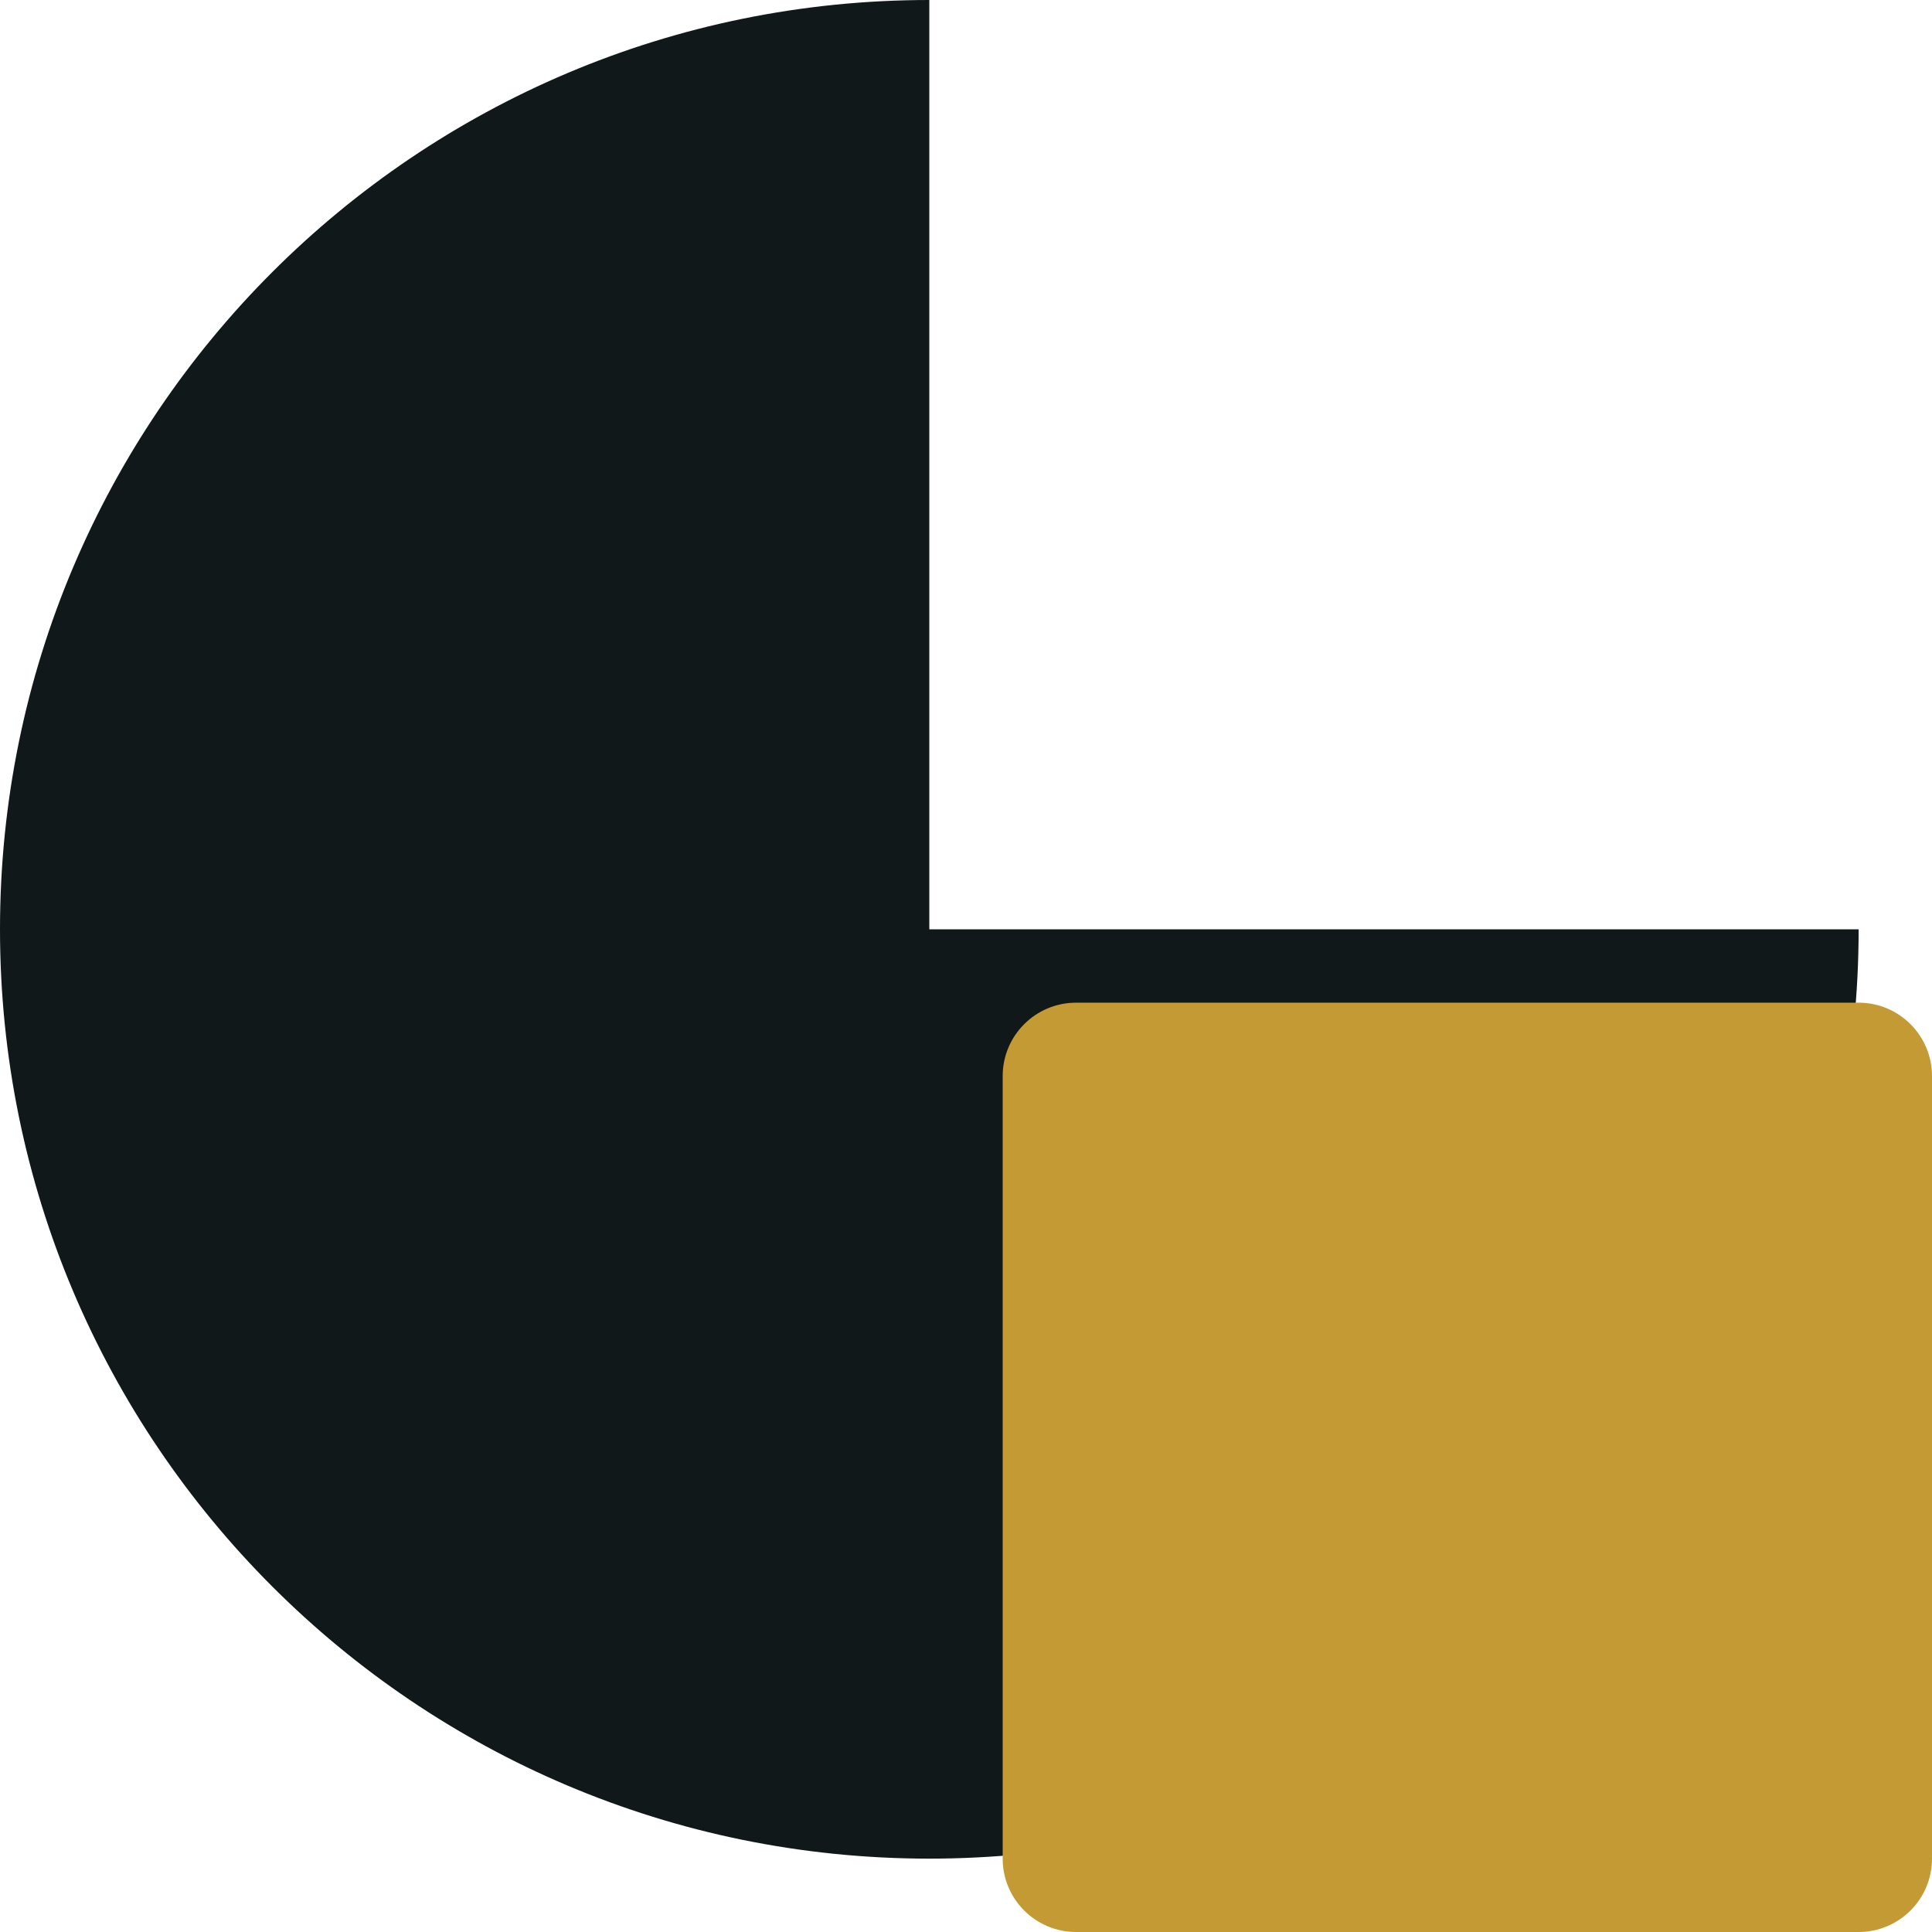
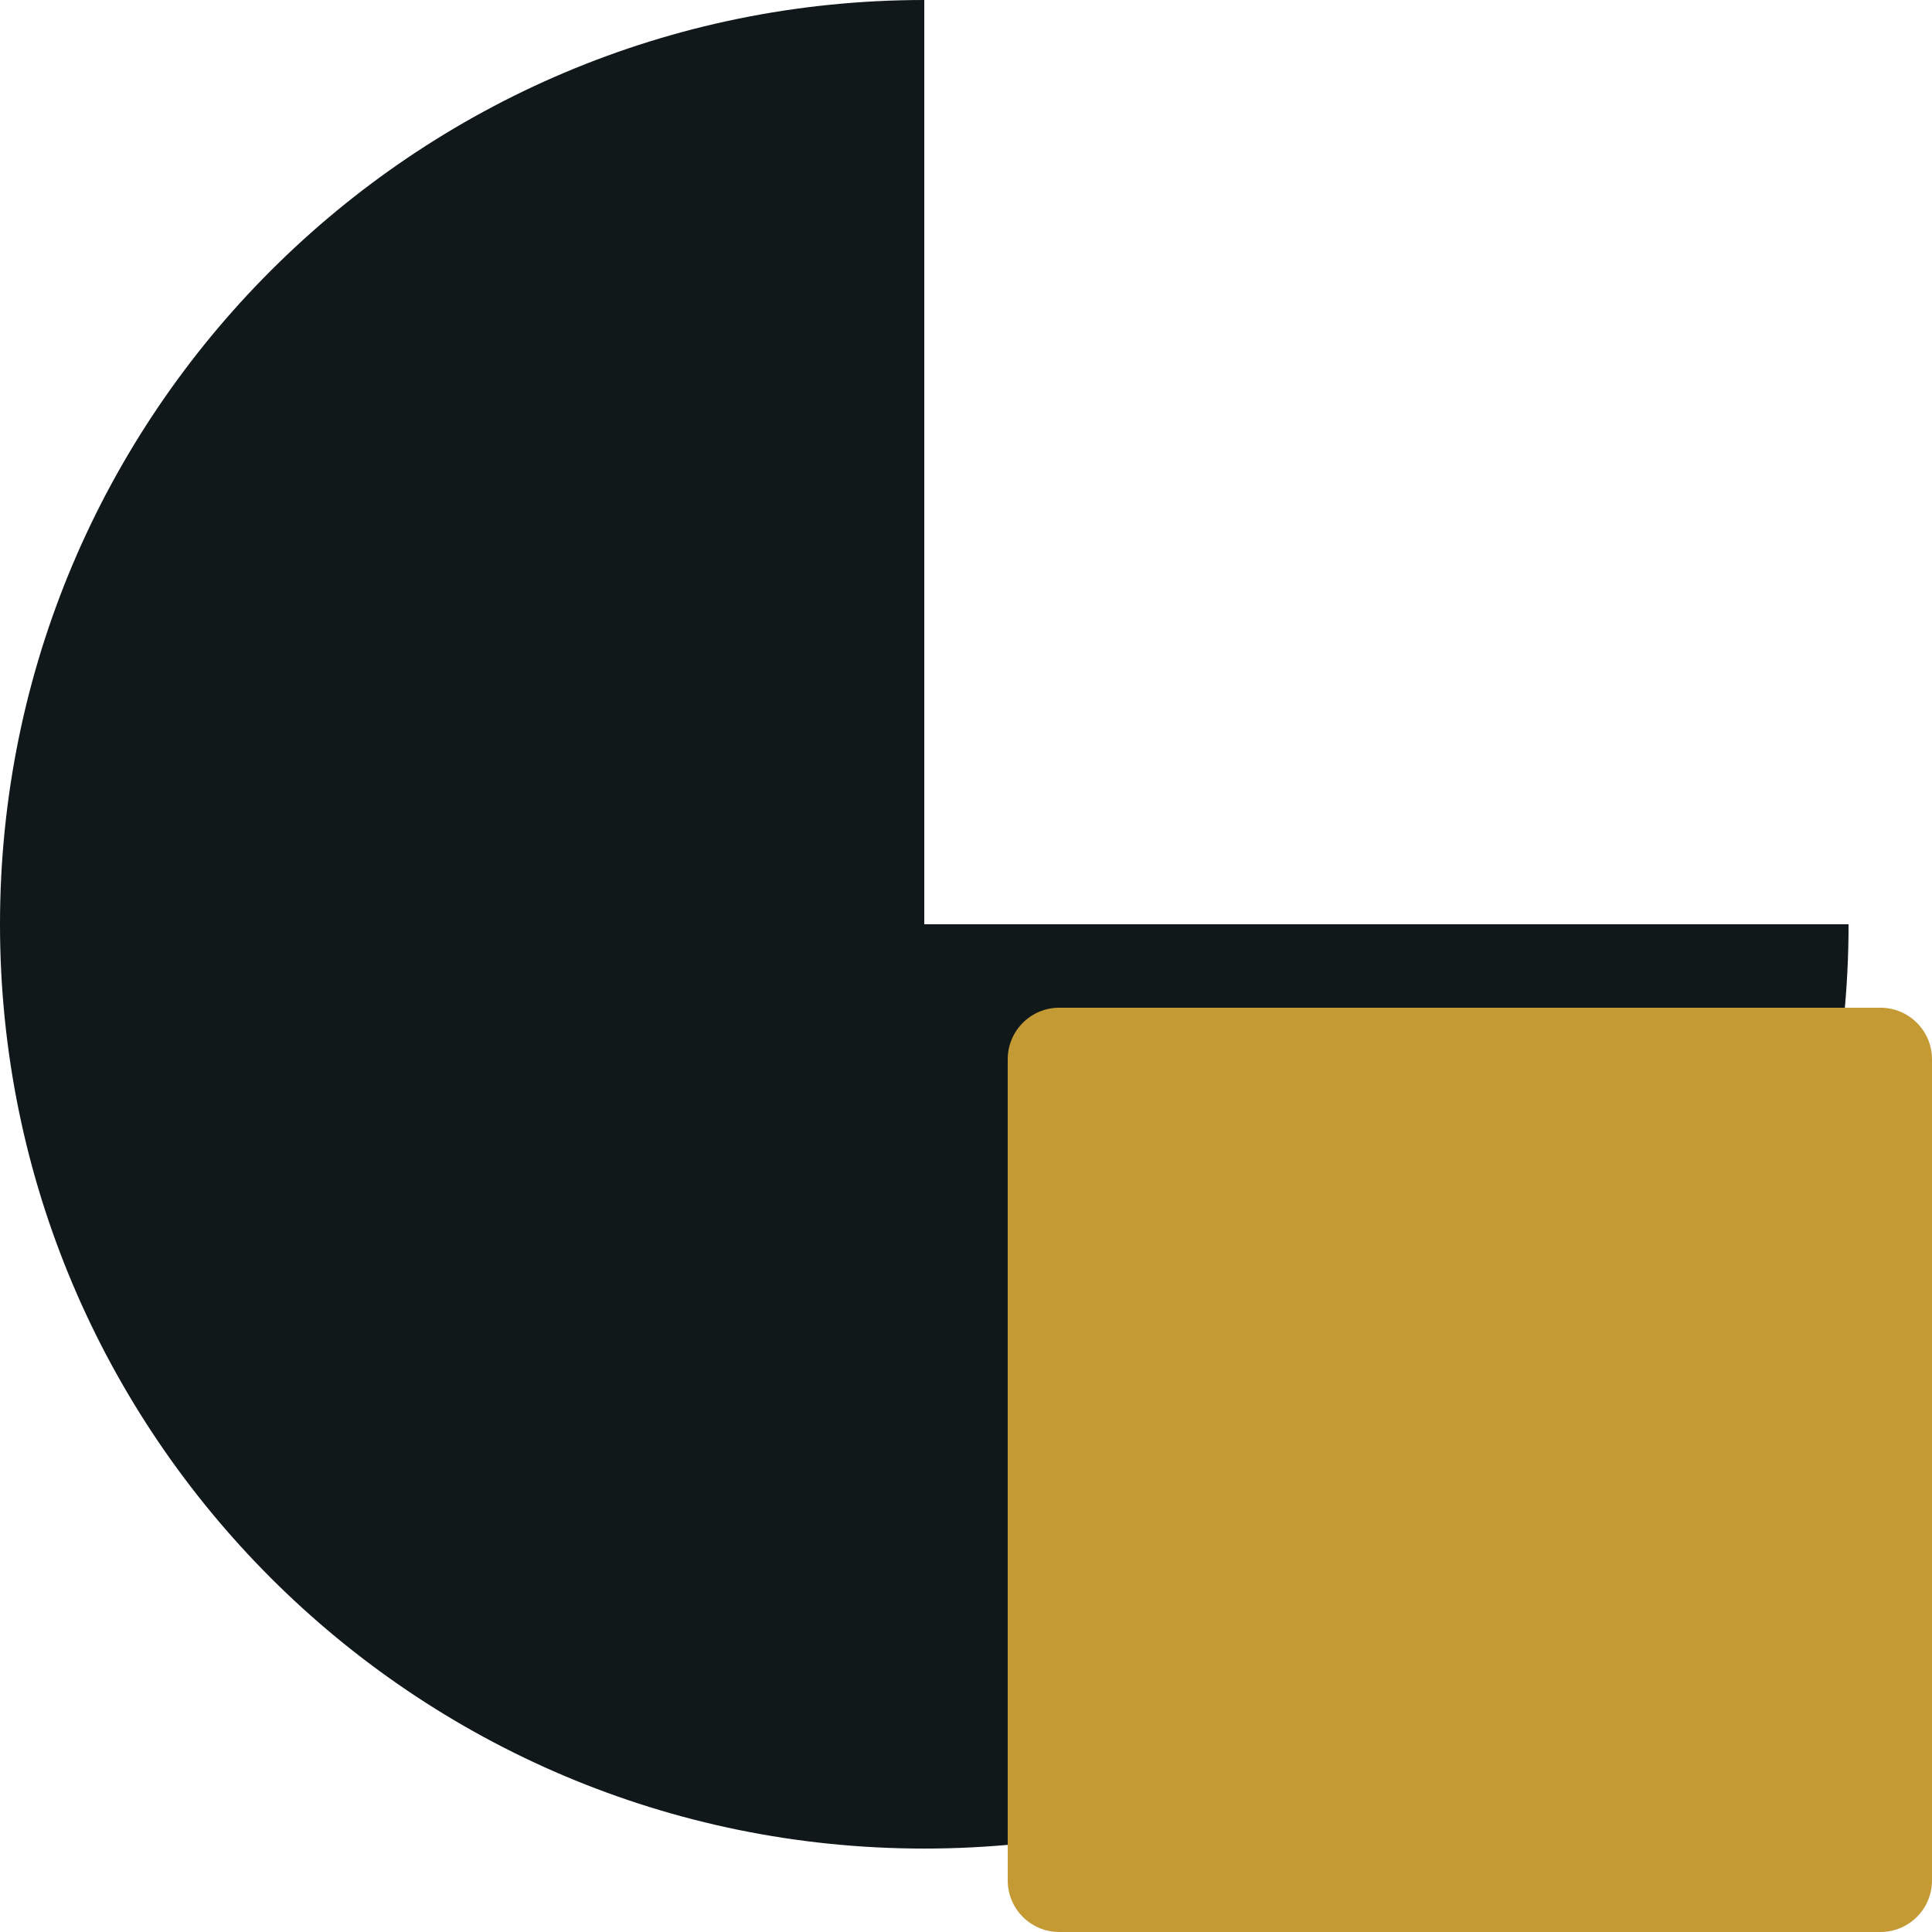
- <svg xmlns="http://www.w3.org/2000/svg" viewBox="12 12 79 79" width="79" height="79" role="img">
+ <svg xmlns="http://www.w3.org/2000/svg" viewBox="12 12 79.43 79.43" width="79.43" height="79.43" role="img">
  <path d="M50 12A38 38 0 1 0 88 50H50Z" fill="#10181A" />
-   <rect x="53" y="53" width="38" height="38" rx="3" fill="#C49A35" />
+   <rect x="53.43" y="53.43" width="38" height="38" rx="2.12" fill="#C49A35" />
</svg>
